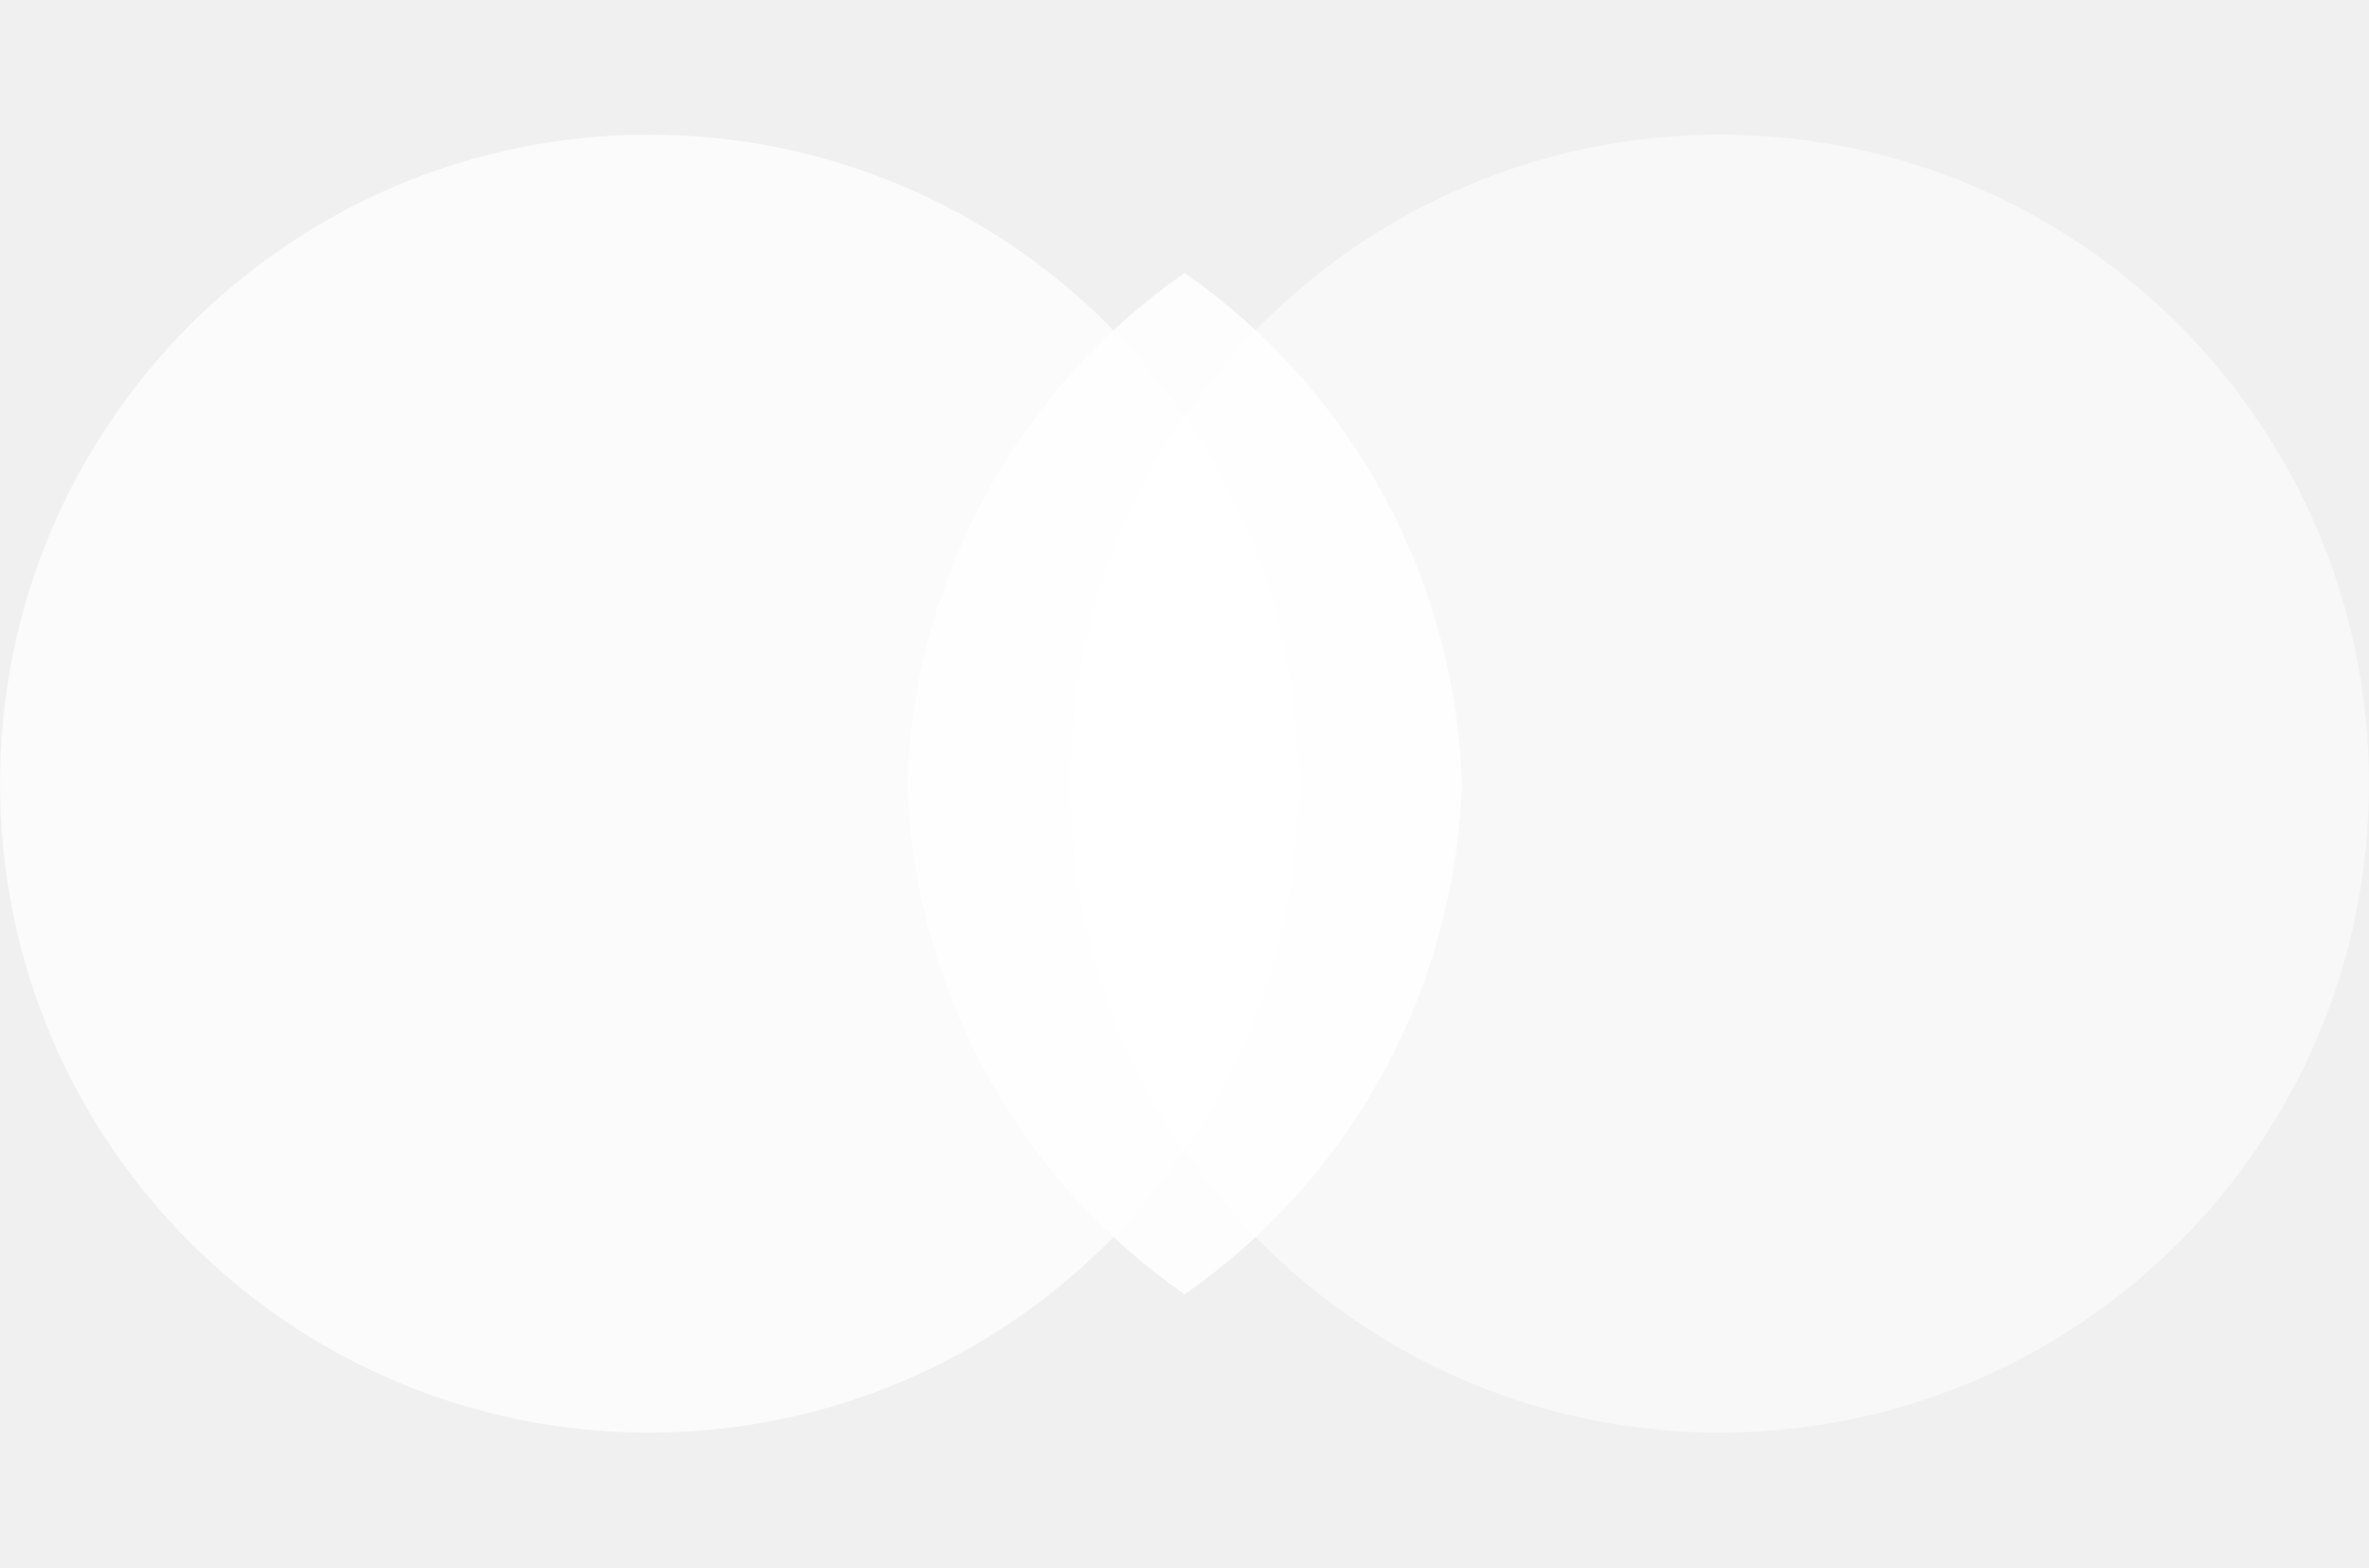
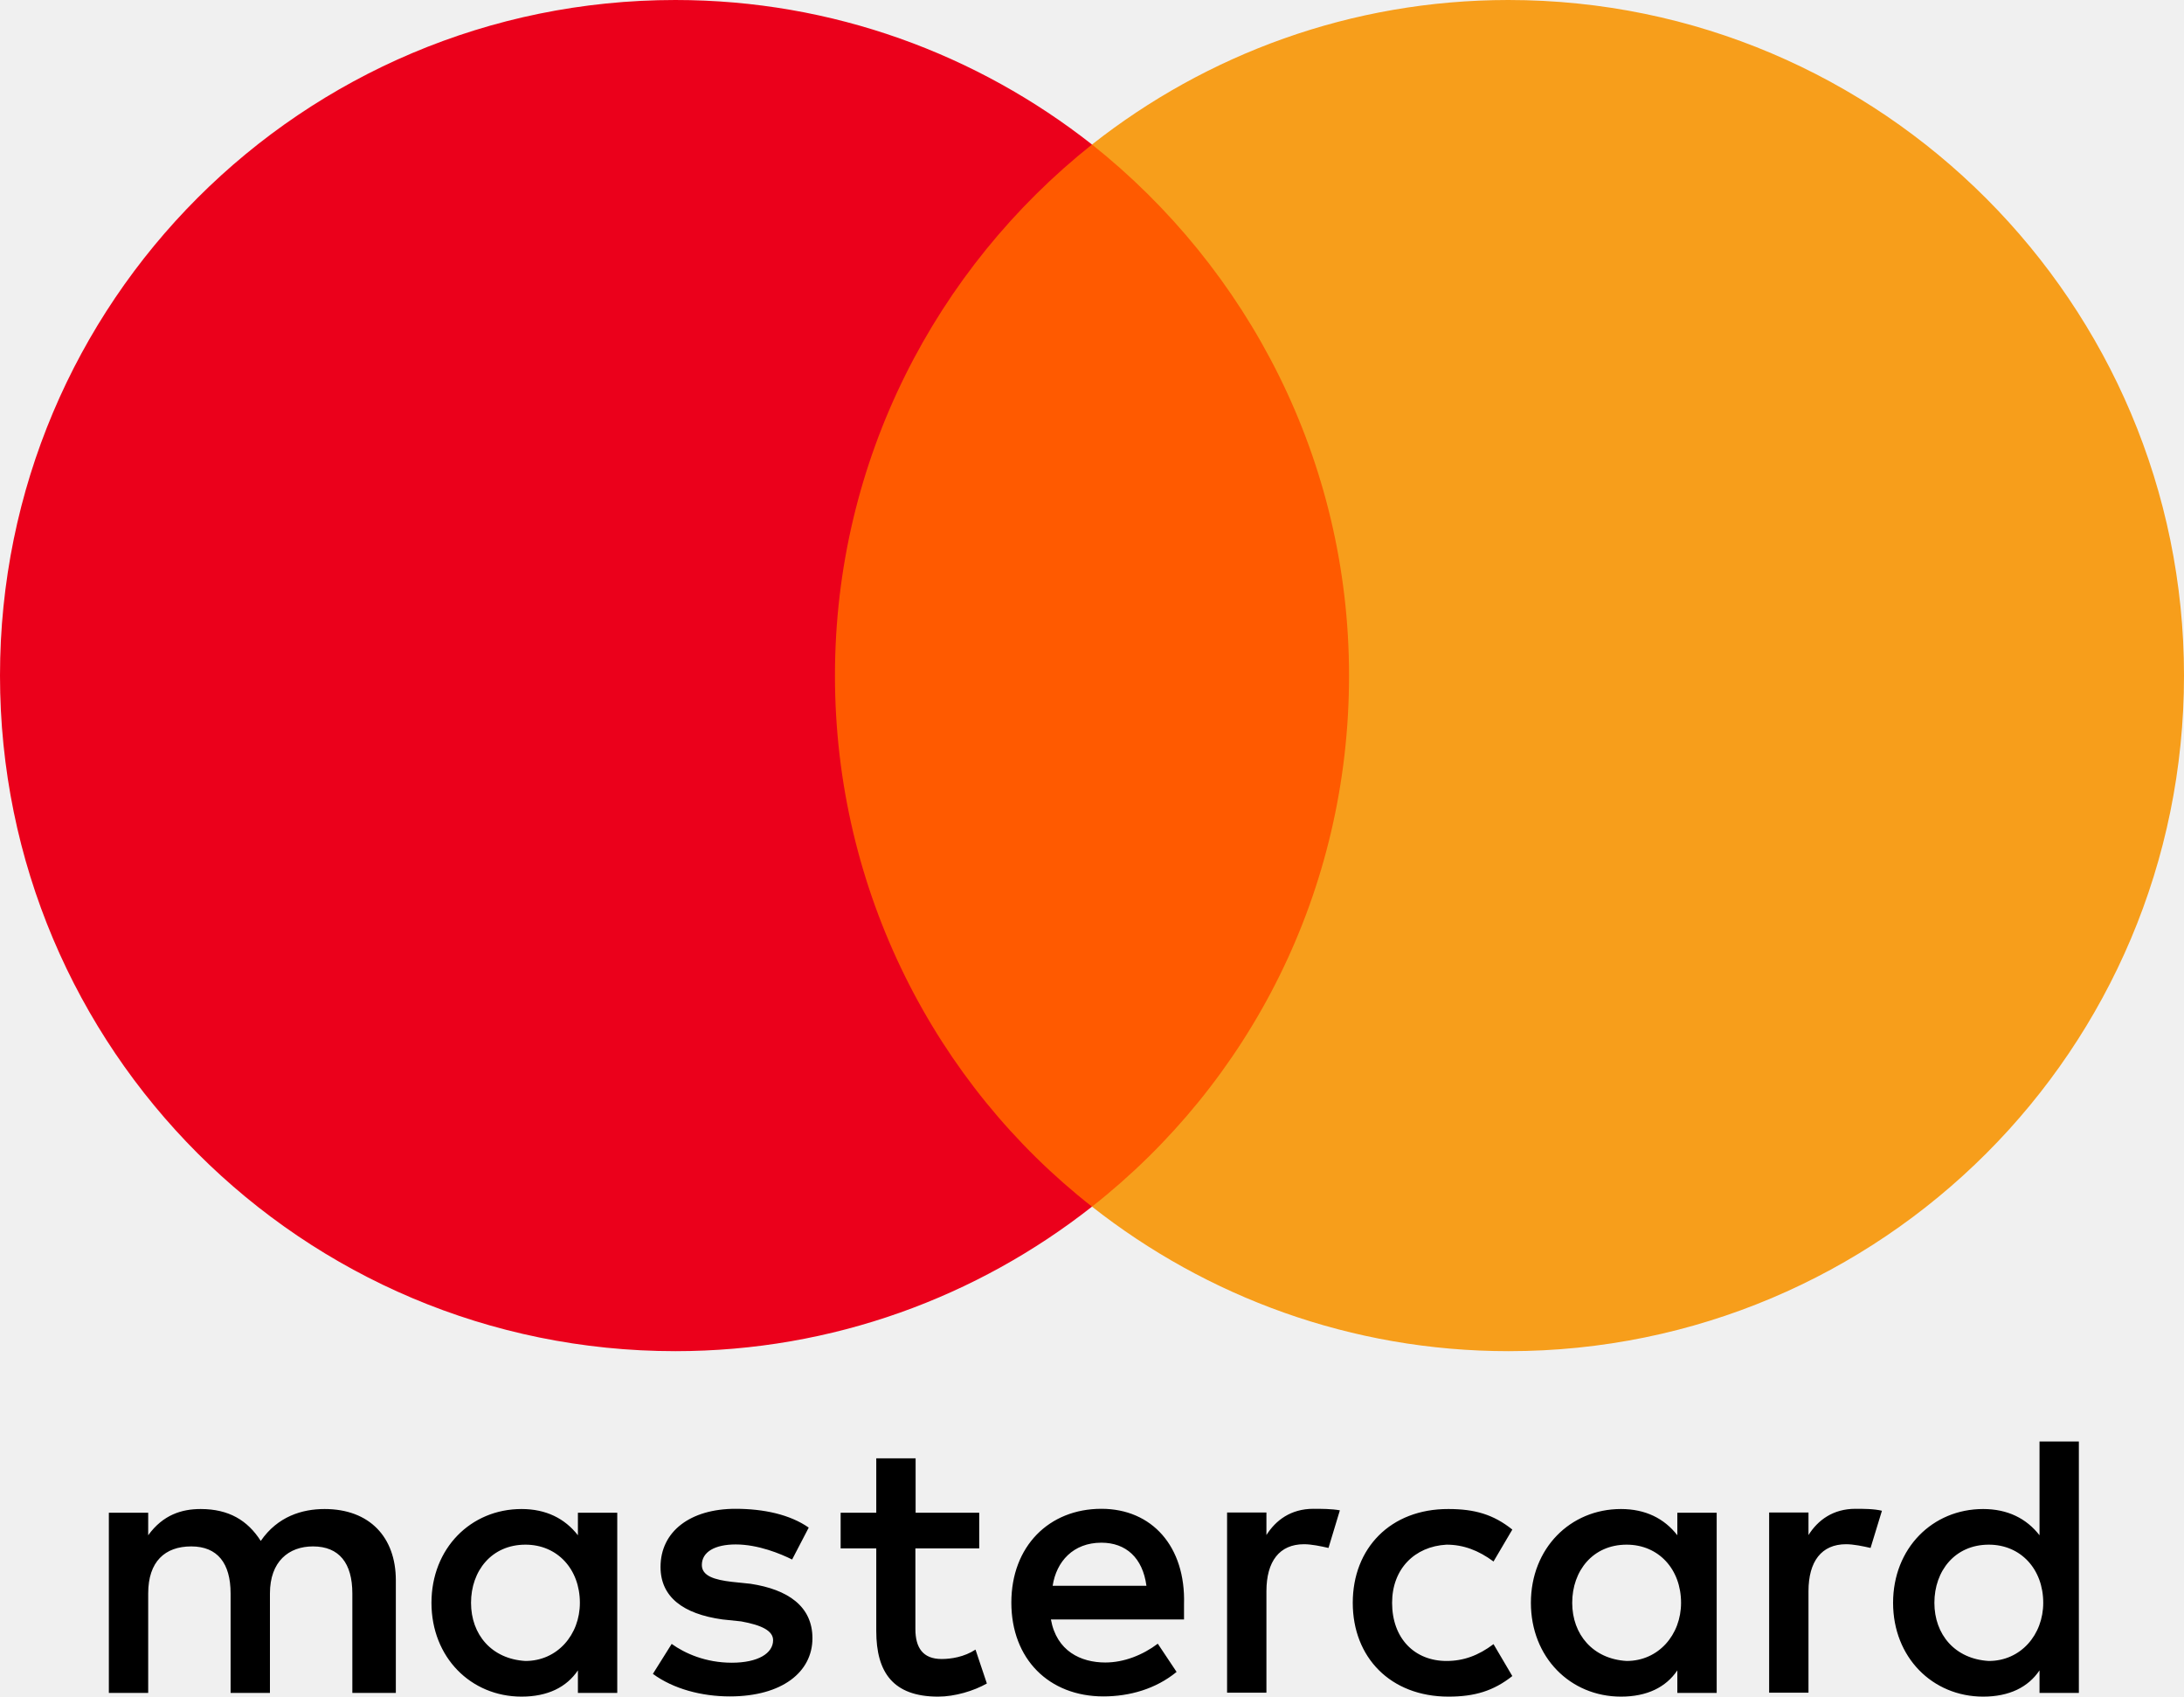
- <svg xmlns="http://www.w3.org/2000/svg" viewBox="0 0 131.39 86.93" fill="white">
-   <circle cx="36" cy="43.47" r="36" opacity=".7" />
-   <circle cx="95.39" cy="43.47" r="36" opacity=".5" />
-   <path d="M65.7 15.14a35.94 35.94 0 00-15.38 28.33A35.94 35.94 0 0065.7 71.8a35.94 35.94 0 0015.38-28.33A35.94 35.94 0 0065.7 15.14z" opacity=".85" />
+ <svg xmlns="http://www.w3.org/2000/svg" version="1.1" id="svg3409" x="0px" y="0px" width="999.2px" height="776px" viewBox="0 0 999.2 776" enable-background="new 0 0 999.2 776" xml:space="preserve">
+   <path id="XMLID_1775_" d="M181.1,774.3v-51.5c0-19.7-12-32.6-32.6-32.6  c-10.3,0-21.5,3.4-29.2,14.6c-6-9.4-14.6-14.6-27.5-14.6c-8.6,0-17.2,2.6-24,12v-10.3h-18v82.4h18v-45.5c0-14.6,7.7-21.5,19.7-21.5  s18,7.7,18,21.5v45.5h18v-45.5c0-14.6,8.6-21.5,19.7-21.5c12,0,18,7.7,18,21.5v45.5H181.1z M448.1,691.9h-29.2V667h-18v24.9h-16.3  v16.3h16.3v37.8c0,18.9,7.7,30,28.3,30c7.7,0,16.3-2.6,22.3-6l-5.2-15.5c-5.2,3.4-11.2,4.3-15.5,4.3c-8.6,0-12-5.2-12-13.7v-36.9  h29.2V691.9z M600.9,690.1c-10.3,0-17.2,5.2-21.5,12v-10.3h-18v82.4h18v-46.4c0-13.7,6-21.5,17.2-21.5c3.4,0,7.7,0.9,11.2,1.7  l5.2-17.2C609.4,690.1,604.3,690.1,600.9,690.1L600.9,690.1z M370,698.7c-8.6-6-20.6-8.6-33.5-8.6c-20.6,0-34.3,10.3-34.3,26.6  c0,13.7,10.3,21.5,28.3,24l8.6,0.9c9.4,1.7,14.6,4.3,14.6,8.6c0,6-6.9,10.3-18.9,10.3c-12,0-21.5-4.3-27.5-8.6l-8.6,13.7  c9.4,6.9,22.3,10.3,35.2,10.3c24,0,37.8-11.2,37.8-26.6c0-14.6-11.2-22.3-28.3-24.9l-8.6-0.9c-7.7-0.9-13.7-2.6-13.7-7.7  c0-6,6-9.4,15.5-9.4c10.3,0,20.6,4.3,25.8,6.9L370,698.7L370,698.7z M848.9,690.1c-10.3,0-17.2,5.2-21.5,12v-10.3h-18v82.4h18v-46.4  c0-13.7,6-21.5,17.2-21.5c3.4,0,7.7,0.9,11.2,1.7L861,691C857.5,690.1,852.4,690.1,848.9,690.1L848.9,690.1z M618.9,733.1  c0,24.9,17.2,42.9,43.8,42.9c12,0,20.6-2.6,29.2-9.4l-8.6-14.6c-6.9,5.2-13.7,7.7-21.5,7.7c-14.6,0-24.9-10.3-24.9-26.6  c0-15.5,10.3-25.8,24.9-26.6c7.7,0,14.6,2.6,21.5,7.7l8.6-14.6c-8.6-6.9-17.2-9.4-29.2-9.4C636.1,690.1,618.9,708.2,618.9,733.1  L618.9,733.1L618.9,733.1z M785.4,733.1v-41.2h-18v10.3c-6-7.7-14.6-12-25.8-12c-23.2,0-41.2,18-41.2,42.9c0,24.9,18,42.9,41.2,42.9  c12,0,20.6-4.3,25.8-12v10.3h18V733.1L785.4,733.1z M719.3,733.1c0-14.6,9.4-26.6,24.9-26.6c14.6,0,24.9,11.2,24.9,26.6  c0,14.6-10.3,26.6-24.9,26.6C728.8,758.8,719.3,747.6,719.3,733.1L719.3,733.1z M503.9,690.1c-24,0-41.2,17.2-41.2,42.9  c0,25.8,17.2,42.9,42.1,42.9c12,0,24-3.4,33.5-11.2l-8.6-12.9c-6.9,5.2-15.5,8.6-24,8.6c-11.2,0-22.3-5.2-24.9-19.7h60.9  c0-2.6,0-4.3,0-6.9C542.5,707.3,527,690.1,503.9,690.1L503.9,690.1L503.9,690.1z M503.9,705.6c11.2,0,18.9,6.9,20.6,19.7h-42.9  C483.3,714.2,491,705.6,503.9,705.6L503.9,705.6z M951.1,733.1v-73.8h-18v42.9c-6-7.7-14.6-12-25.8-12c-23.2,0-41.2,18-41.2,42.9  c0,24.9,18,42.9,41.2,42.9c12,0,20.6-4.3,25.8-12v10.3h18V733.1L951.1,733.1z M885,733.1c0-14.6,9.4-26.6,24.9-26.6  c14.6,0,24.9,11.2,24.9,26.6c0,14.6-10.3,26.6-24.9,26.6C894.4,758.8,885,747.6,885,733.1L885,733.1z M282.4,733.1v-41.2h-18v10.3  c-6-7.7-14.6-12-25.8-12c-23.2,0-41.2,18-41.2,42.9c0,24.9,18,42.9,41.2,42.9c12,0,20.6-4.3,25.8-12v10.3h18V733.1L282.4,733.1z   M215.5,733.1c0-14.6,9.4-26.6,24.9-26.6c14.6,0,24.9,11.2,24.9,26.6c0,14.6-10.3,26.6-24.9,26.6  C224.9,758.8,215.5,747.6,215.5,733.1z" />
+   <g>
+     <rect id="rect19" x="364" y="66.1" fill="#FF5A00" width="270.4" height="485.8" />
+     <path id="XMLID_330_" fill="#EB001B" d="M382,309c0-98.7,46.4-186.3,117.6-242.9   C447.2,24.9,381.1,0,309,0C138.2,0,0,138.2,0,309s138.2,309,309,309c72.1,0,138.2-24.9,190.6-66.1C428.3,496.1,382,407.7,382,309z" />
+     <path id="path22" fill="#F79E1B" d="M999.2,309c0,170.8-138.2,309-309,309   c-72.1,0-138.2-24.9-190.6-66.1c72.1-56.7,117.6-144.2,117.6-242.9S570.8,122.7,499.6,66.1C551.9,24.9,618,0,690.1,0   C861,0,999.2,139.1,999.2,309z" />
+   </g>
</svg>
